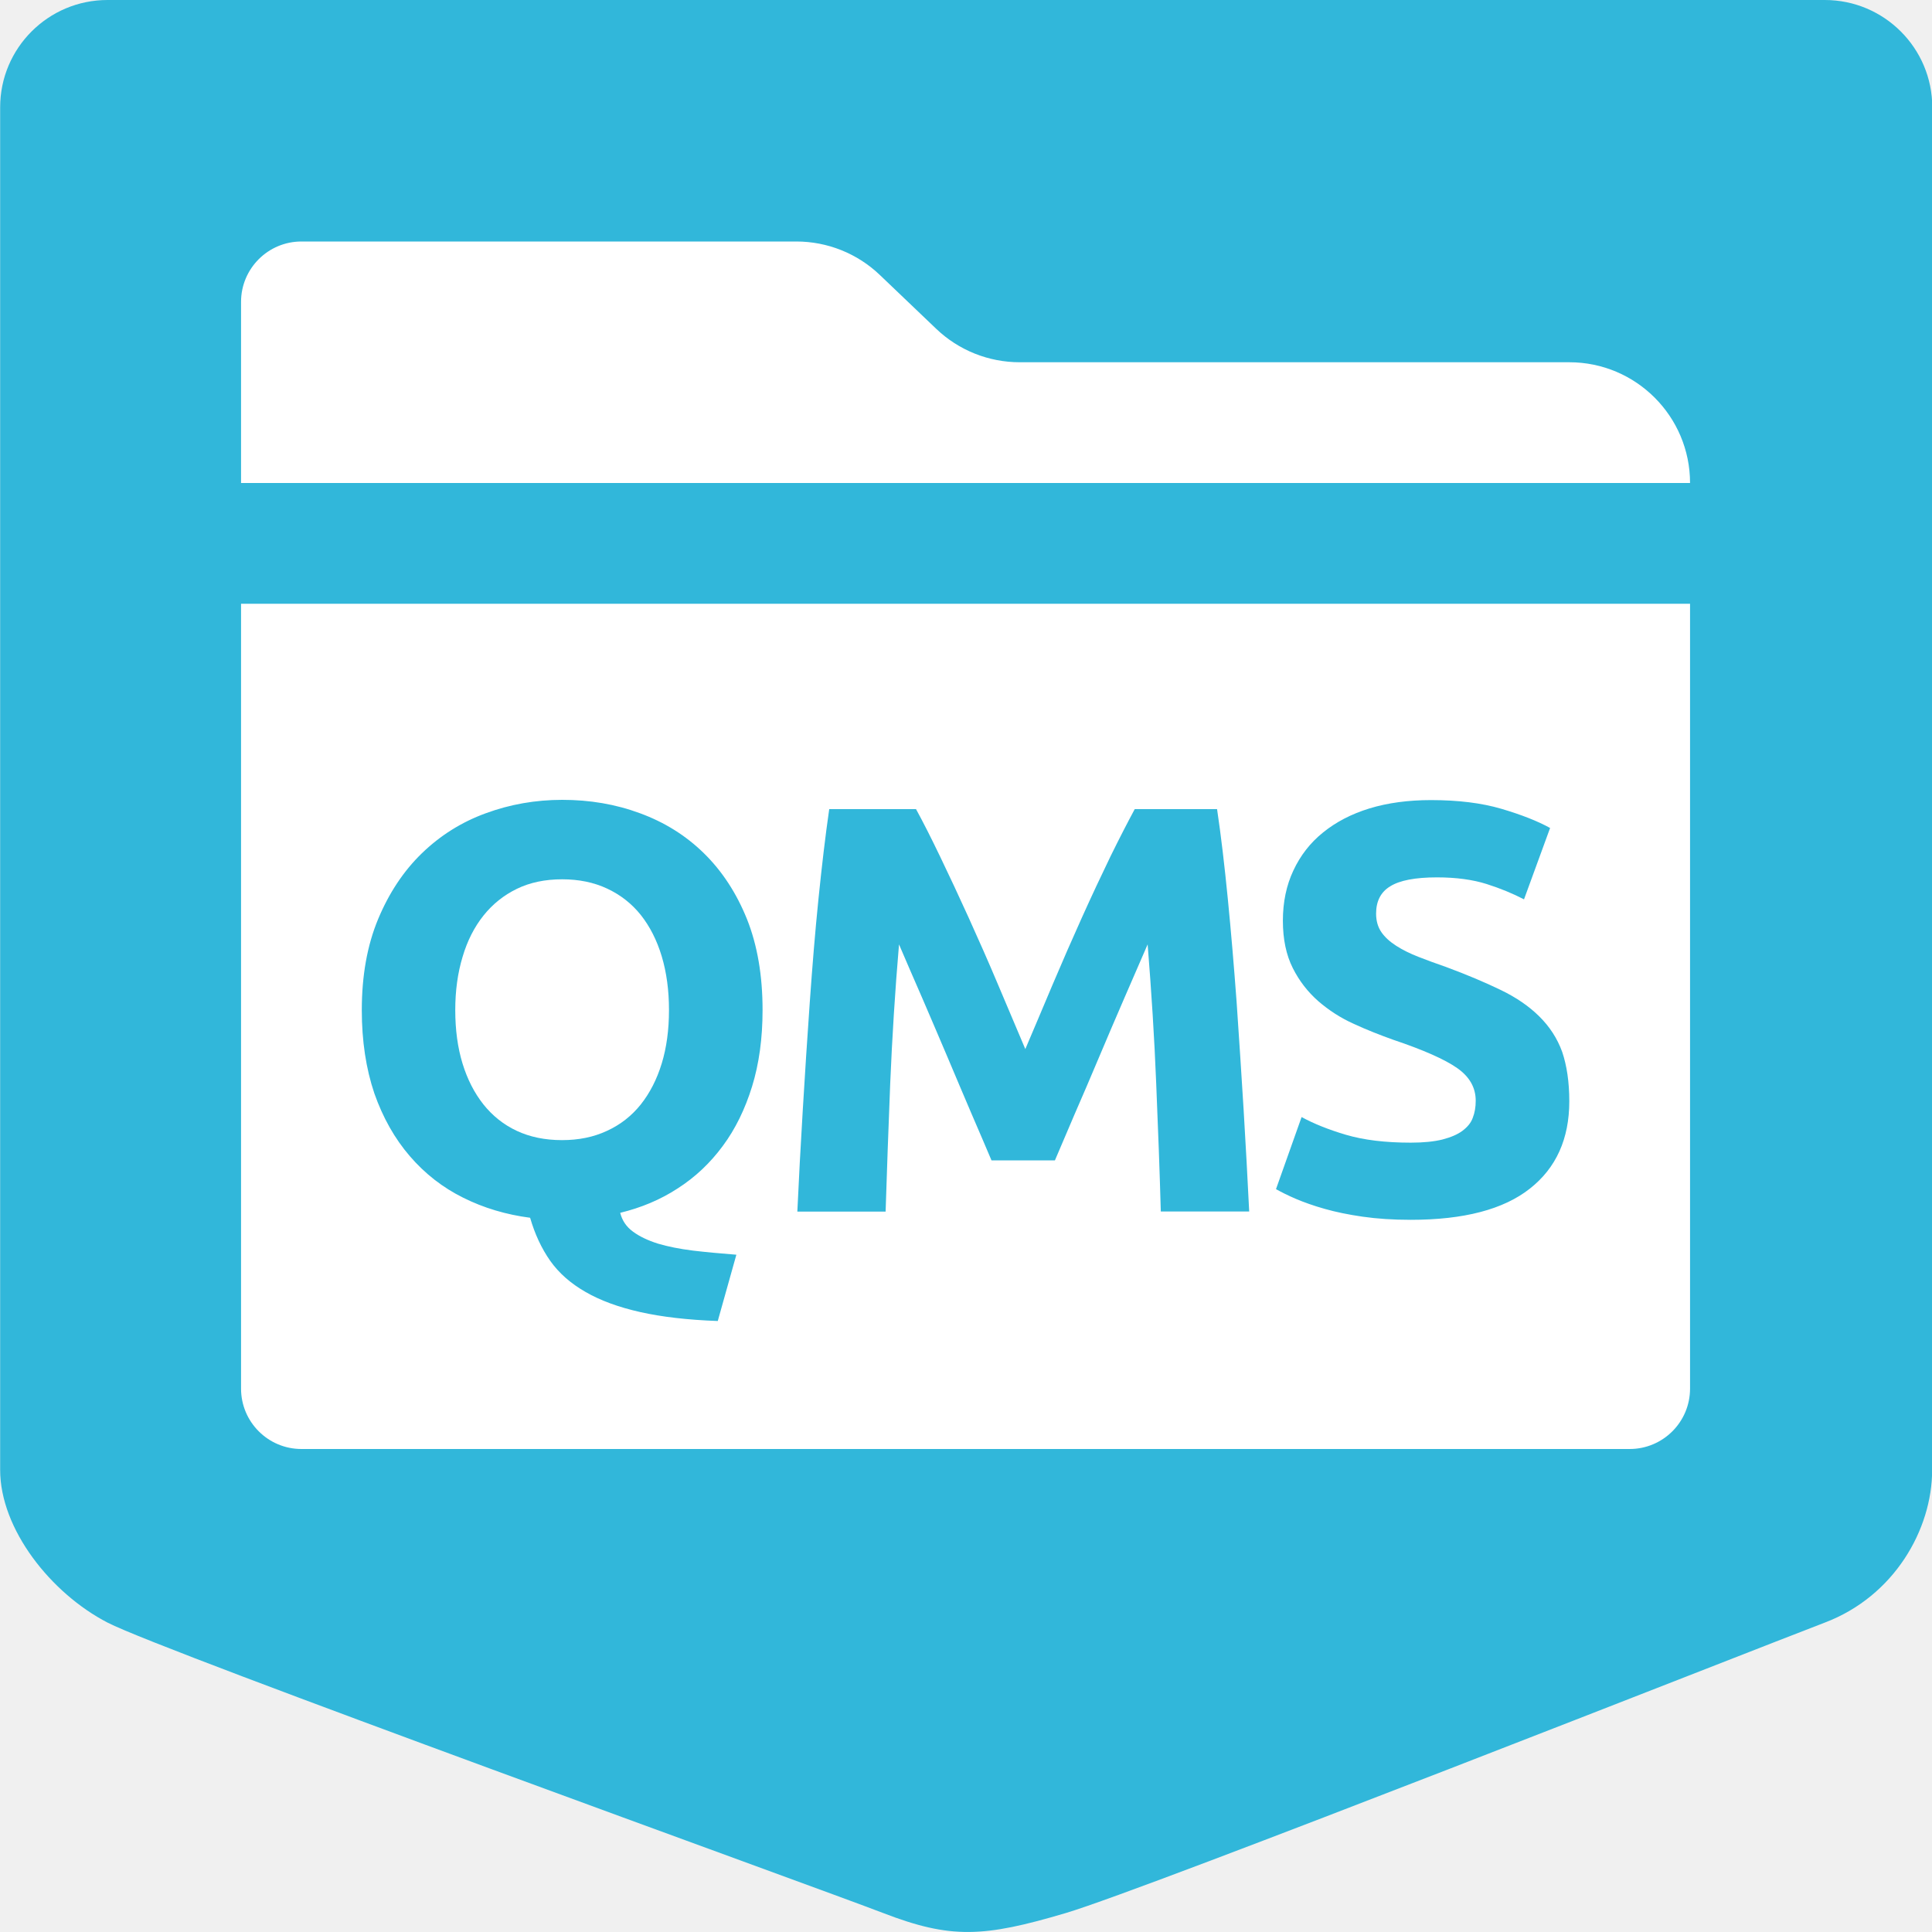
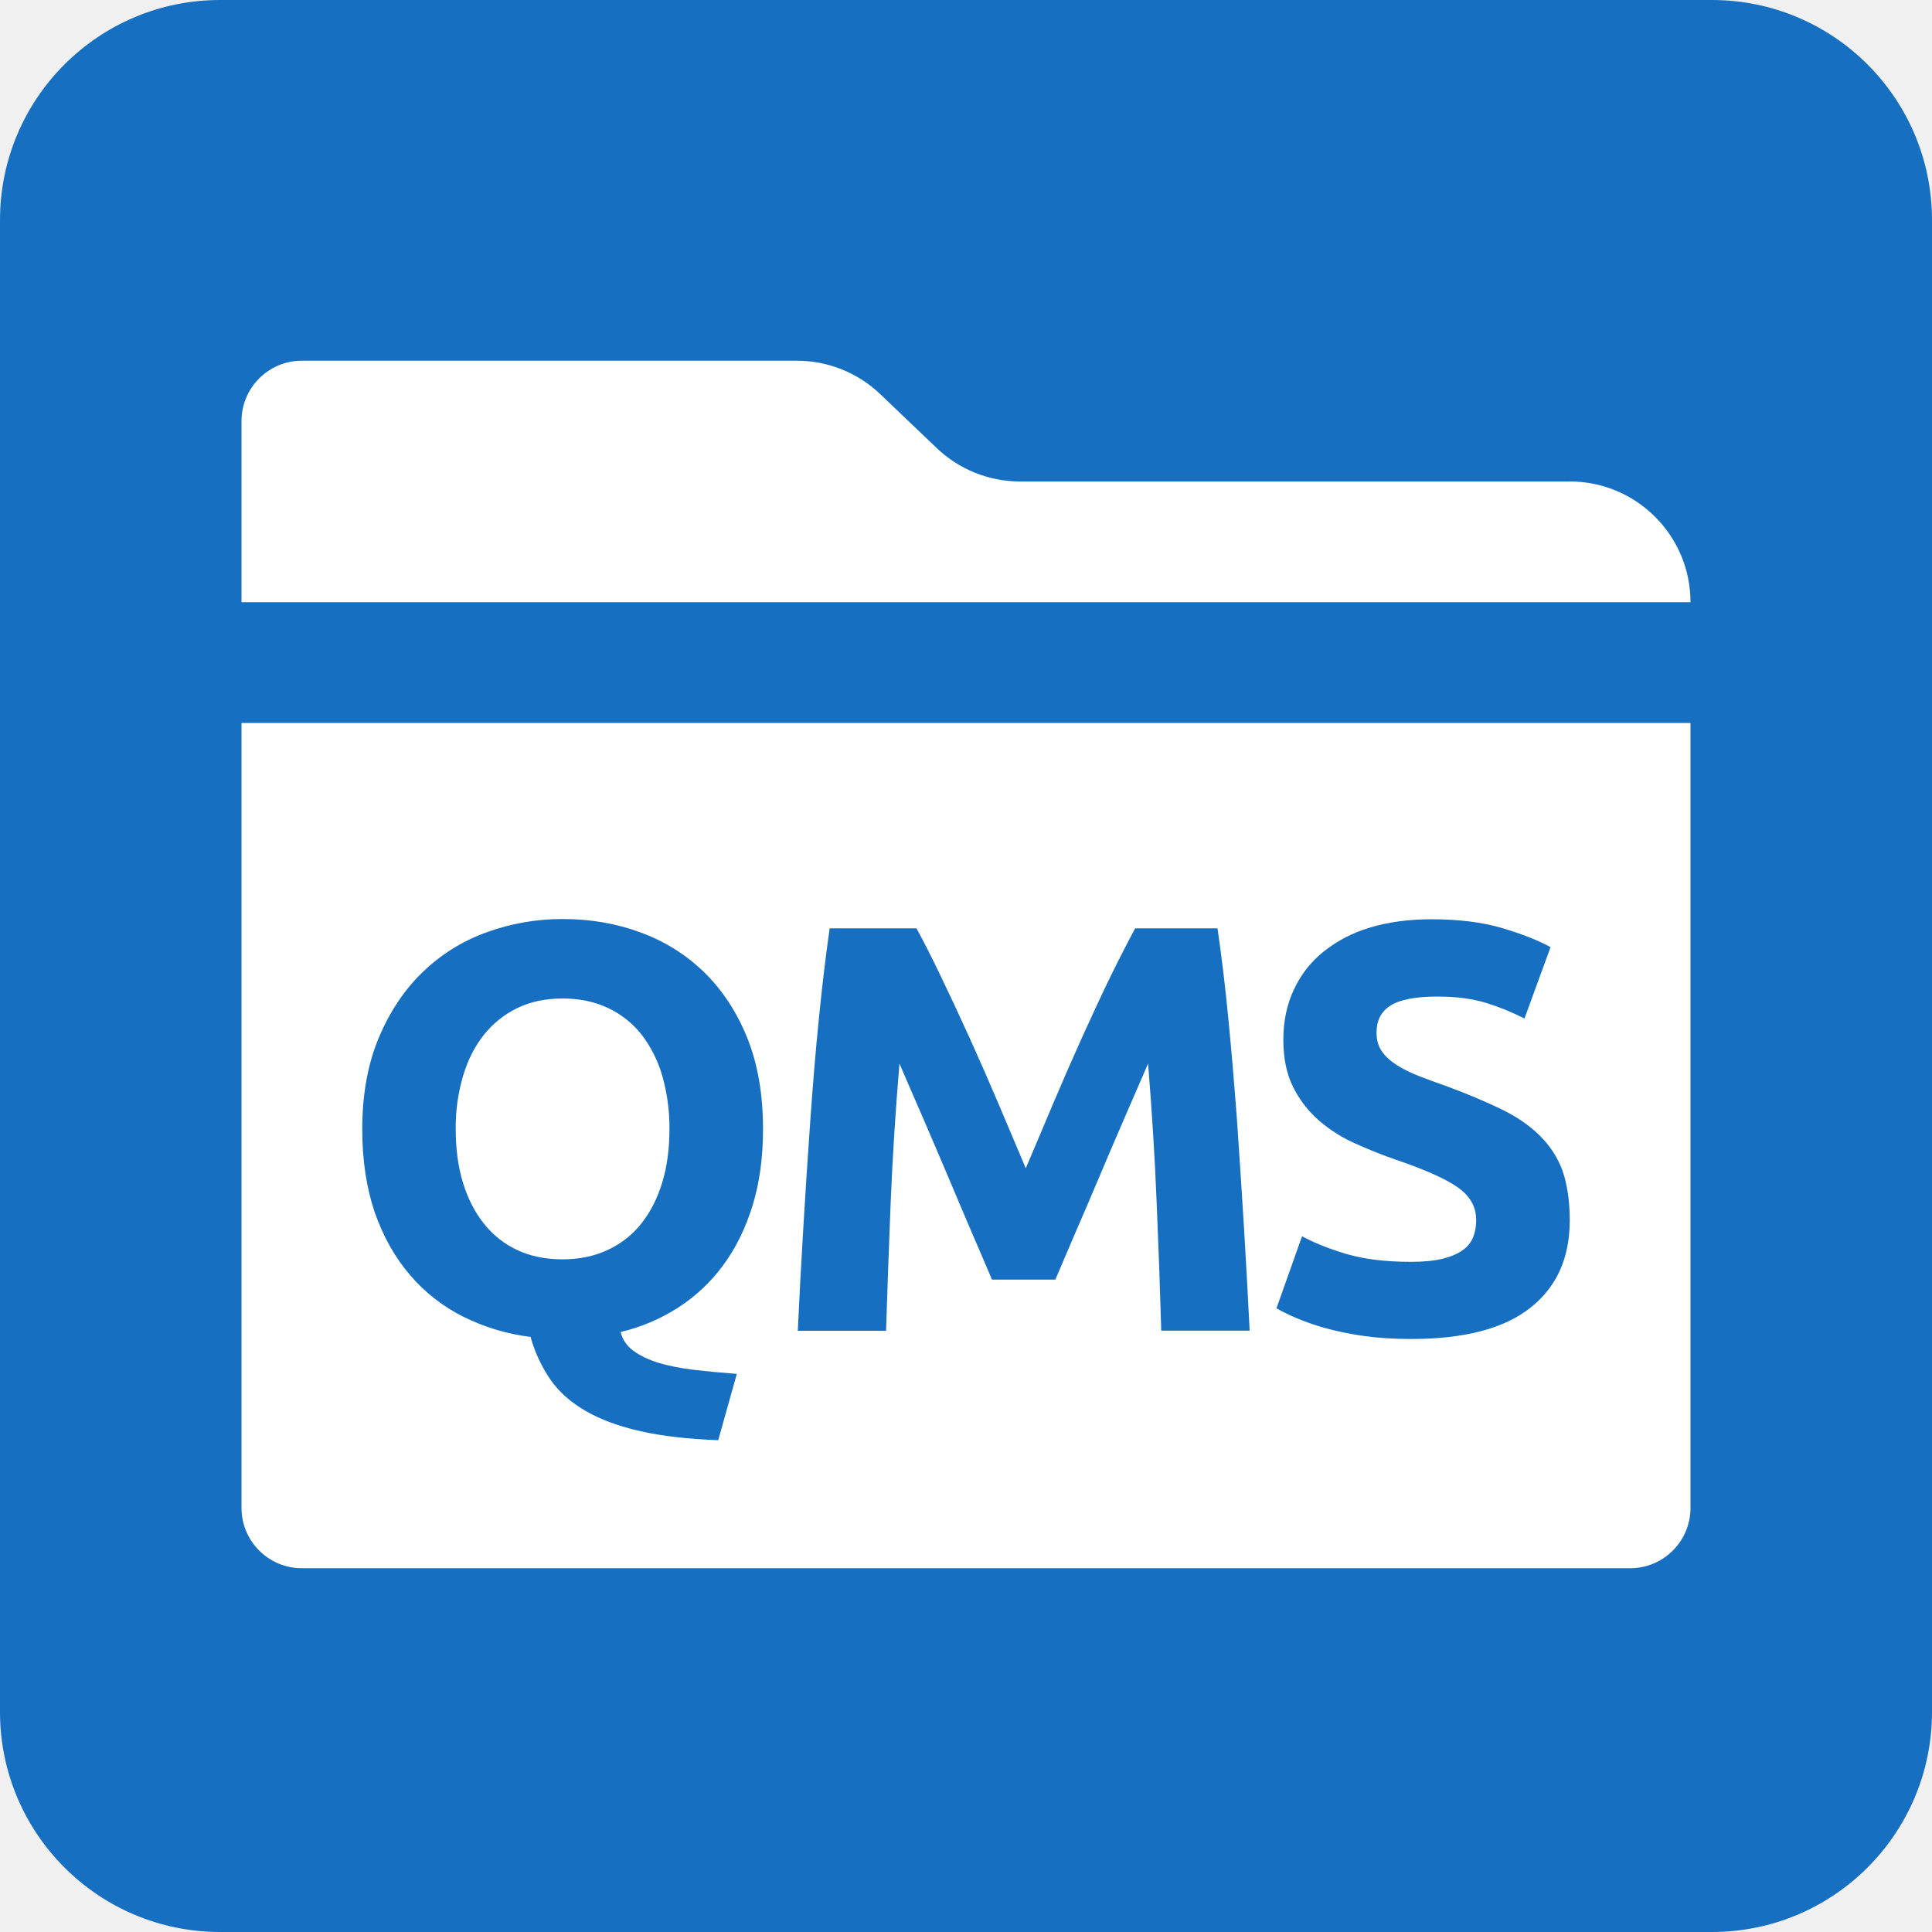
- <svg xmlns="http://www.w3.org/2000/svg" version="1.1" id="Layer_1" x="0px" y="0px" viewBox="0 0 64 64" enable-background="new 0 0 16 16" xml:space="preserve" width="64" height="64">
-   <defs id="defs3" />
-   <path id="path3_15_" fill="#31b7da" d="m 64.005,48.692 c 0,1.964 -1.248,4.184 -3.56,5.06 -2.308,0.88 -22.416,8.812 -25.14,9.62 -2.724,0.808 -3.804,0.864 -6.048,0 C 27.013,62.508 5.445,54.724 3.565,53.752 1.685,52.78 0.005,50.656 0.005,48.692 V 3.556 C 0.005,1.592 1.597,0 3.561,0 h 56.888 c 1.964,0 3.56,1.592 3.56,3.556 z" style="stroke-width:1" />
-   <path fill="#ffffff" d="M 51.985,12 H 33.777 c -1.028,0 -2.02,-0.396 -2.764,-1.108 L 29.145,9.108 C 28.401,8.396 27.409,8 26.381,8 H 9.985 c -1.104,0 -2,0.896 -2,2 v 6 h 48 c 0,-2.208 -1.792,-4 -4,-4 z" id="path1" style="stroke-width:1" />
-   <g id="g3" transform="matrix(4,0,0,4,-0.015,0)" style="stroke-width:0.25">
-     <path fill="#ffffff" d="M 5.311,7.578 C 5.236,7.484 5.143,7.411 5.032,7.359 4.921,7.307 4.797,7.282 4.659,7.282 4.518,7.282 4.393,7.308 4.284,7.361 4.175,7.414 4.083,7.488 4.008,7.582 3.932,7.677 3.874,7.791 3.835,7.923 3.794,8.058 3.774,8.205 3.774,8.365 c 0,0.164 0.02,0.311 0.06,0.442 0.04,0.131 0.098,0.244 0.173,0.339 C 4.082,9.24 4.174,9.314 4.283,9.365 4.392,9.416 4.517,9.442 4.658,9.442 4.796,9.442 4.92,9.417 5.031,9.365 5.142,9.314 5.235,9.241 5.311,9.146 5.386,9.051 5.444,8.938 5.484,8.807 5.524,8.676 5.544,8.528 5.544,8.365 5.544,8.202 5.524,8.054 5.484,7.92 5.444,7.787 5.386,7.673 5.311,7.578 Z" id="path2" style="stroke-width:0.25" />
-     <path fill="#ffffff" d="m 2,5 v 6.5 C 2,11.776 2.224,12 2.5,12 h 11 C 13.776,12 14,11.776 14,11.5 V 5 Z M 6.232,8.998 C 6.174,9.185 6.094,9.35 5.989,9.491 5.885,9.632 5.761,9.749 5.616,9.842 5.472,9.936 5.313,10.002 5.14,10.044 c 0.016,0.064 0.051,0.116 0.106,0.156 0.054,0.04 0.124,0.073 0.206,0.099 0.084,0.025 0.18,0.044 0.291,0.058 0.111,0.013 0.23,0.024 0.359,0.034 L 5.948,10.94 C 5.698,10.931 5.484,10.906 5.306,10.866 5.128,10.826 4.977,10.771 4.854,10.7 4.73,10.629 4.633,10.544 4.56,10.441 4.488,10.338 4.433,10.22 4.394,10.085 4.195,10.059 4.01,10.004 3.84,9.919 3.67,9.835 3.523,9.72 3.398,9.575 3.273,9.43 3.175,9.257 3.104,9.055 3.035,8.851 3,8.621 3,8.365 3,8.08 3.045,7.828 3.135,7.612 3.225,7.396 3.346,7.213 3.498,7.066 3.65,6.919 3.826,6.808 4.027,6.735 4.228,6.661 4.439,6.624 4.66,6.624 c 0.228,0 0.442,0.036 0.644,0.111 0.202,0.074 0.379,0.184 0.529,0.331 0.151,0.148 0.27,0.33 0.357,0.546 0.086,0.216 0.129,0.467 0.129,0.753 0,0.234 -0.029,0.445 -0.087,0.633 z m 3.385,1.035 C 9.608,9.709 9.595,9.356 9.579,8.975 9.564,8.594 9.539,8.209 9.508,7.821 9.449,7.956 9.385,8.104 9.314,8.268 9.243,8.432 9.173,8.595 9.104,8.759 9.035,8.923 8.968,9.079 8.903,9.228 8.84,9.377 8.785,9.505 8.74,9.61 H 8.215 C 8.171,9.504 8.115,9.377 8.051,9.227 7.987,9.078 7.921,8.921 7.852,8.758 7.783,8.594 7.712,8.431 7.642,8.267 7.571,8.104 7.506,7.955 7.449,7.821 7.416,8.208 7.392,8.593 7.376,8.975 7.361,9.356 7.348,9.709 7.338,10.034 H 6.607 C 6.619,9.771 6.634,9.49 6.652,9.192 6.67,8.893 6.689,8.596 6.71,8.3 6.731,8.003 6.754,7.718 6.782,7.444 6.81,7.169 6.839,6.922 6.871,6.701 H 7.59 C 7.648,6.807 7.714,6.937 7.789,7.093 7.864,7.249 7.943,7.417 8.025,7.598 8.107,7.779 8.189,7.964 8.269,8.154 8.349,8.343 8.424,8.521 8.495,8.688 8.566,8.522 8.641,8.343 8.721,8.154 8.801,7.965 8.882,7.78 8.964,7.598 9.046,7.416 9.125,7.248 9.2,7.093 9.276,6.938 9.344,6.807 9.401,6.701 h 0.682 c 0.033,0.221 0.062,0.469 0.089,0.743 0.027,0.274 0.051,0.559 0.073,0.856 0.02,0.296 0.04,0.594 0.058,0.892 0.018,0.298 0.033,0.579 0.046,0.841 z m 3.056,-0.189 c -0.218,0.172 -0.546,0.258 -0.986,0.258 -0.148,0 -0.281,-0.009 -0.399,-0.026 C 11.17,10.059 11.064,10.037 10.973,10.011 10.881,9.985 10.803,9.957 10.737,9.929 10.671,9.901 10.616,9.873 10.571,9.848 l 0.212,-0.597 c 0.099,0.054 0.222,0.104 0.368,0.147 0.146,0.043 0.324,0.065 0.536,0.065 0.106,0 0.193,-0.009 0.262,-0.026 0.069,-0.018 0.124,-0.041 0.166,-0.072 0.041,-0.031 0.071,-0.066 0.086,-0.109 0.016,-0.041 0.024,-0.088 0.024,-0.14 0,-0.109 -0.051,-0.199 -0.154,-0.271 C 11.968,8.773 11.792,8.695 11.542,8.611 11.433,8.572 11.323,8.529 11.215,8.479 11.106,8.43 11.009,8.367 10.921,8.291 10.835,8.215 10.764,8.125 10.71,8.017 10.656,7.91 10.628,7.779 10.628,7.625 c 0,-0.154 0.029,-0.293 0.087,-0.416 0.058,-0.124 0.139,-0.229 0.246,-0.315 0.106,-0.086 0.234,-0.153 0.384,-0.199 0.151,-0.046 0.321,-0.069 0.51,-0.069 0.225,0 0.419,0.024 0.582,0.072 0.163,0.048 0.299,0.101 0.404,0.159 L 12.625,7.448 C 12.532,7.4 12.429,7.357 12.315,7.321 12.201,7.285 12.064,7.266 11.904,7.266 c -0.18,0 -0.309,0.025 -0.387,0.074 -0.078,0.047 -0.117,0.123 -0.117,0.226 0,0.061 0.015,0.112 0.044,0.154 0.029,0.042 0.07,0.079 0.123,0.113 0.053,0.034 0.114,0.064 0.183,0.091 0.069,0.027 0.145,0.055 0.229,0.084 0.173,0.064 0.324,0.128 0.452,0.19 0.129,0.062 0.235,0.135 0.32,0.219 0.085,0.084 0.149,0.181 0.19,0.294 C 12.979,8.823 13,8.96 13,9.12 13,9.431 12.891,9.673 12.673,9.844 Z" id="path3" style="stroke-width:0.25" />
-   </g>
+ <svg xmlns="http://www.w3.org/2000/svg" width="64" height="64" fill="none" viewBox="0 0 64 64">
+   <rect width="64" height="64" fill="#176fc1" rx="7.291" style="stroke-width:.203" />
+   <path fill="#fff" d="M52 15.95H33.792a4 4 0 0 1-2.764-1.109l-1.868-1.784a4 4 0 0 0-2.764-1.108H10a2 2 0 0 0-2 2v6h48c0-2.208-1.792-4-4-4M21.244 34.261a3.1 3.1 0 0 0-1.116-.876q-.665-.31-1.492-.308-.846-.001-1.5.316a3.2 3.2 0 0 0-1.104.884q-.457.571-.692 1.364a6 6 0 0 0-.244 1.768q0 .983.24 1.768.241.786.692 1.356c.3.376.668.672 1.104.876q.654.307 1.5.308.827.002 1.492-.308a3.04 3.04 0 0 0 1.12-.876q.451-.57.692-1.356c.16-.524.24-1.116.24-1.768a6.2 6.2 0 0 0-.24-1.78 4.1 4.1 0 0 0-.692-1.368" style="stroke-width:.203" />
+   <path fill="#fff" d="M8 23.95v26a2 2 0 0 0 2 2h44a2 2 0 0 0 2-2v-26zM24.928 39.94c-.232.748-.552 1.408-.972 1.972a5.6 5.6 0 0 1-1.492 1.404 6.1 6.1 0 0 1-1.904.808q.095.384.424.624c.216.16.496.292.824.396.336.1.72.176 1.164.232q.664.077 1.436.136l-.616 2.196q-1.5-.055-2.568-.296-1.069-.239-1.808-.664c-.496-.284-.884-.624-1.176-1.036a4.8 4.8 0 0 1-.664-1.424 6.9 6.9 0 0 1-2.216-.664 5.6 5.6 0 0 1-1.768-1.376q-.75-.869-1.176-2.08-.415-1.224-.416-2.76c0-1.14.18-2.148.54-3.012s.844-1.596 1.452-2.184a5.9 5.9 0 0 1 2.116-1.324 7.3 7.3 0 0 1 2.532-.444c.912 0 1.768.144 2.576.444a5.9 5.9 0 0 1 2.116 1.324q.906.888 1.428 2.184.516 1.296.516 3.012 0 1.404-.348 2.532m13.54 4.14a302 302 0 0 0-.152-4.232c-.06-1.524-.16-3.064-.284-4.616-.236.54-.492 1.132-.776 1.788q-.426.982-.84 1.964-.414.983-.804 1.876-.38.896-.652 1.528h-2.1c-.176-.424-.4-.932-.656-1.532-.256-.596-.52-1.224-.796-1.876-.276-.656-.56-1.308-.84-1.964-.284-.652-.544-1.248-.772-1.784a107 107 0 0 0-.292 4.616q-.091 2.286-.152 4.236h-2.924q.072-1.579.18-3.368.107-1.793.232-3.568c.084-1.188.176-2.328.288-3.424q.166-1.648.356-2.972h2.876c.232.424.496.944.796 1.568a98 98 0 0 1 1.92 4.244q.479 1.134.904 2.136c.284-.664.584-1.38.904-2.136q.48-1.133.972-2.224.493-1.091.944-2.02c.304-.62.576-1.144.804-1.568h2.728a61 61 0 0 1 .356 2.972q.161 1.643.292 3.424.122 1.778.232 3.568.107 1.79.184 3.364zm12.224-.756q-1.306 1.032-3.944 1.032-.888-.001-1.596-.104a10 10 0 0 1-1.26-.26 8 8 0 0 1-.944-.328 7 7 0 0 1-.664-.324l.848-2.388c.396.216.888.416 1.472.588s1.296.26 2.144.26q.635-.001 1.048-.104c.276-.072.496-.164.664-.288a.94.94 0 0 0 .344-.436q.096-.247.096-.56.001-.653-.616-1.084t-2.116-.936a16 16 0 0 1-1.308-.528 4.8 4.8 0 0 1-1.176-.752 3.6 3.6 0 0 1-.844-1.096q-.326-.643-.328-1.568 0-.925.348-1.664c.232-.496.556-.916.984-1.26a4.5 4.5 0 0 1 1.536-.796q.906-.276 2.04-.276 1.35 0 2.328.288c.652.192 1.196.404 1.616.636l-.864 2.364a8 8 0 0 0-1.24-.508c-.456-.144-1.004-.22-1.644-.22q-1.08.001-1.548.296-.468.284-.468.904.001.365.176.616.174.25.492.452.318.203.732.364.413.162.916.336c.692.256 1.296.512 1.808.76.516.248.94.54 1.28.876s.596.724.76 1.176c.152.448.236.996.236 1.636 0 1.244-.436 2.212-1.308 2.896" style="stroke-width:.203" />
</svg>
